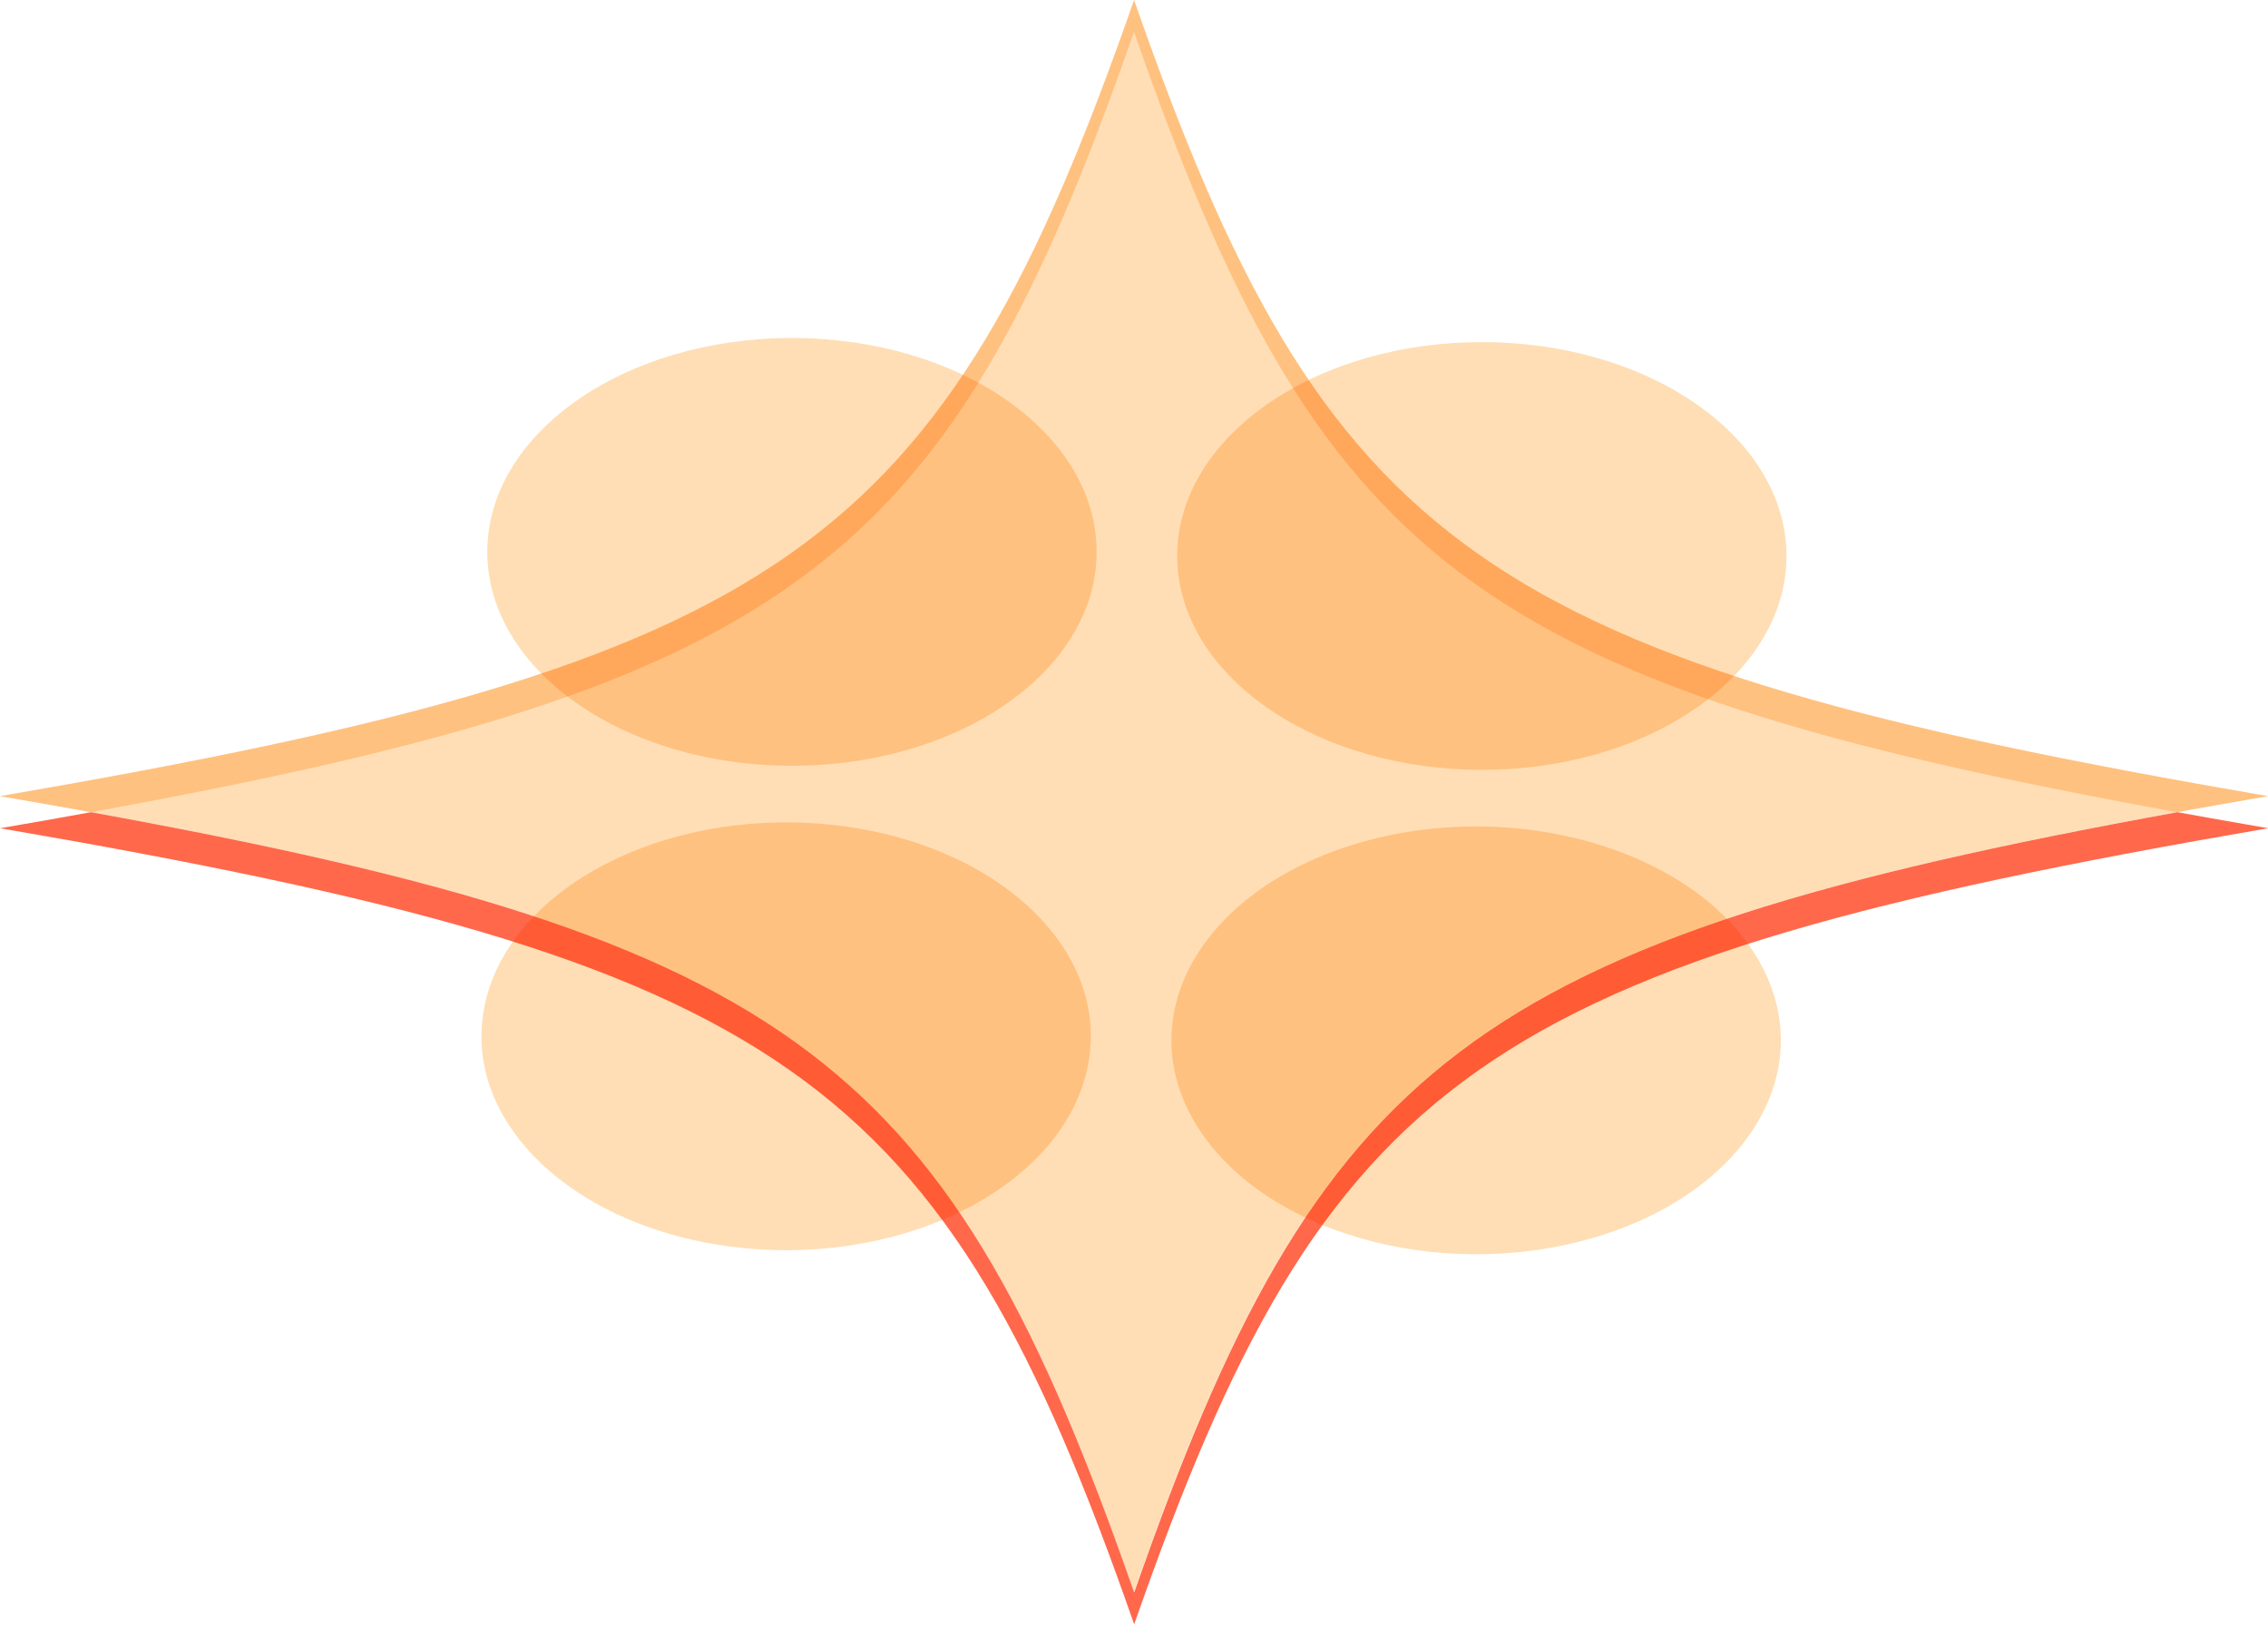
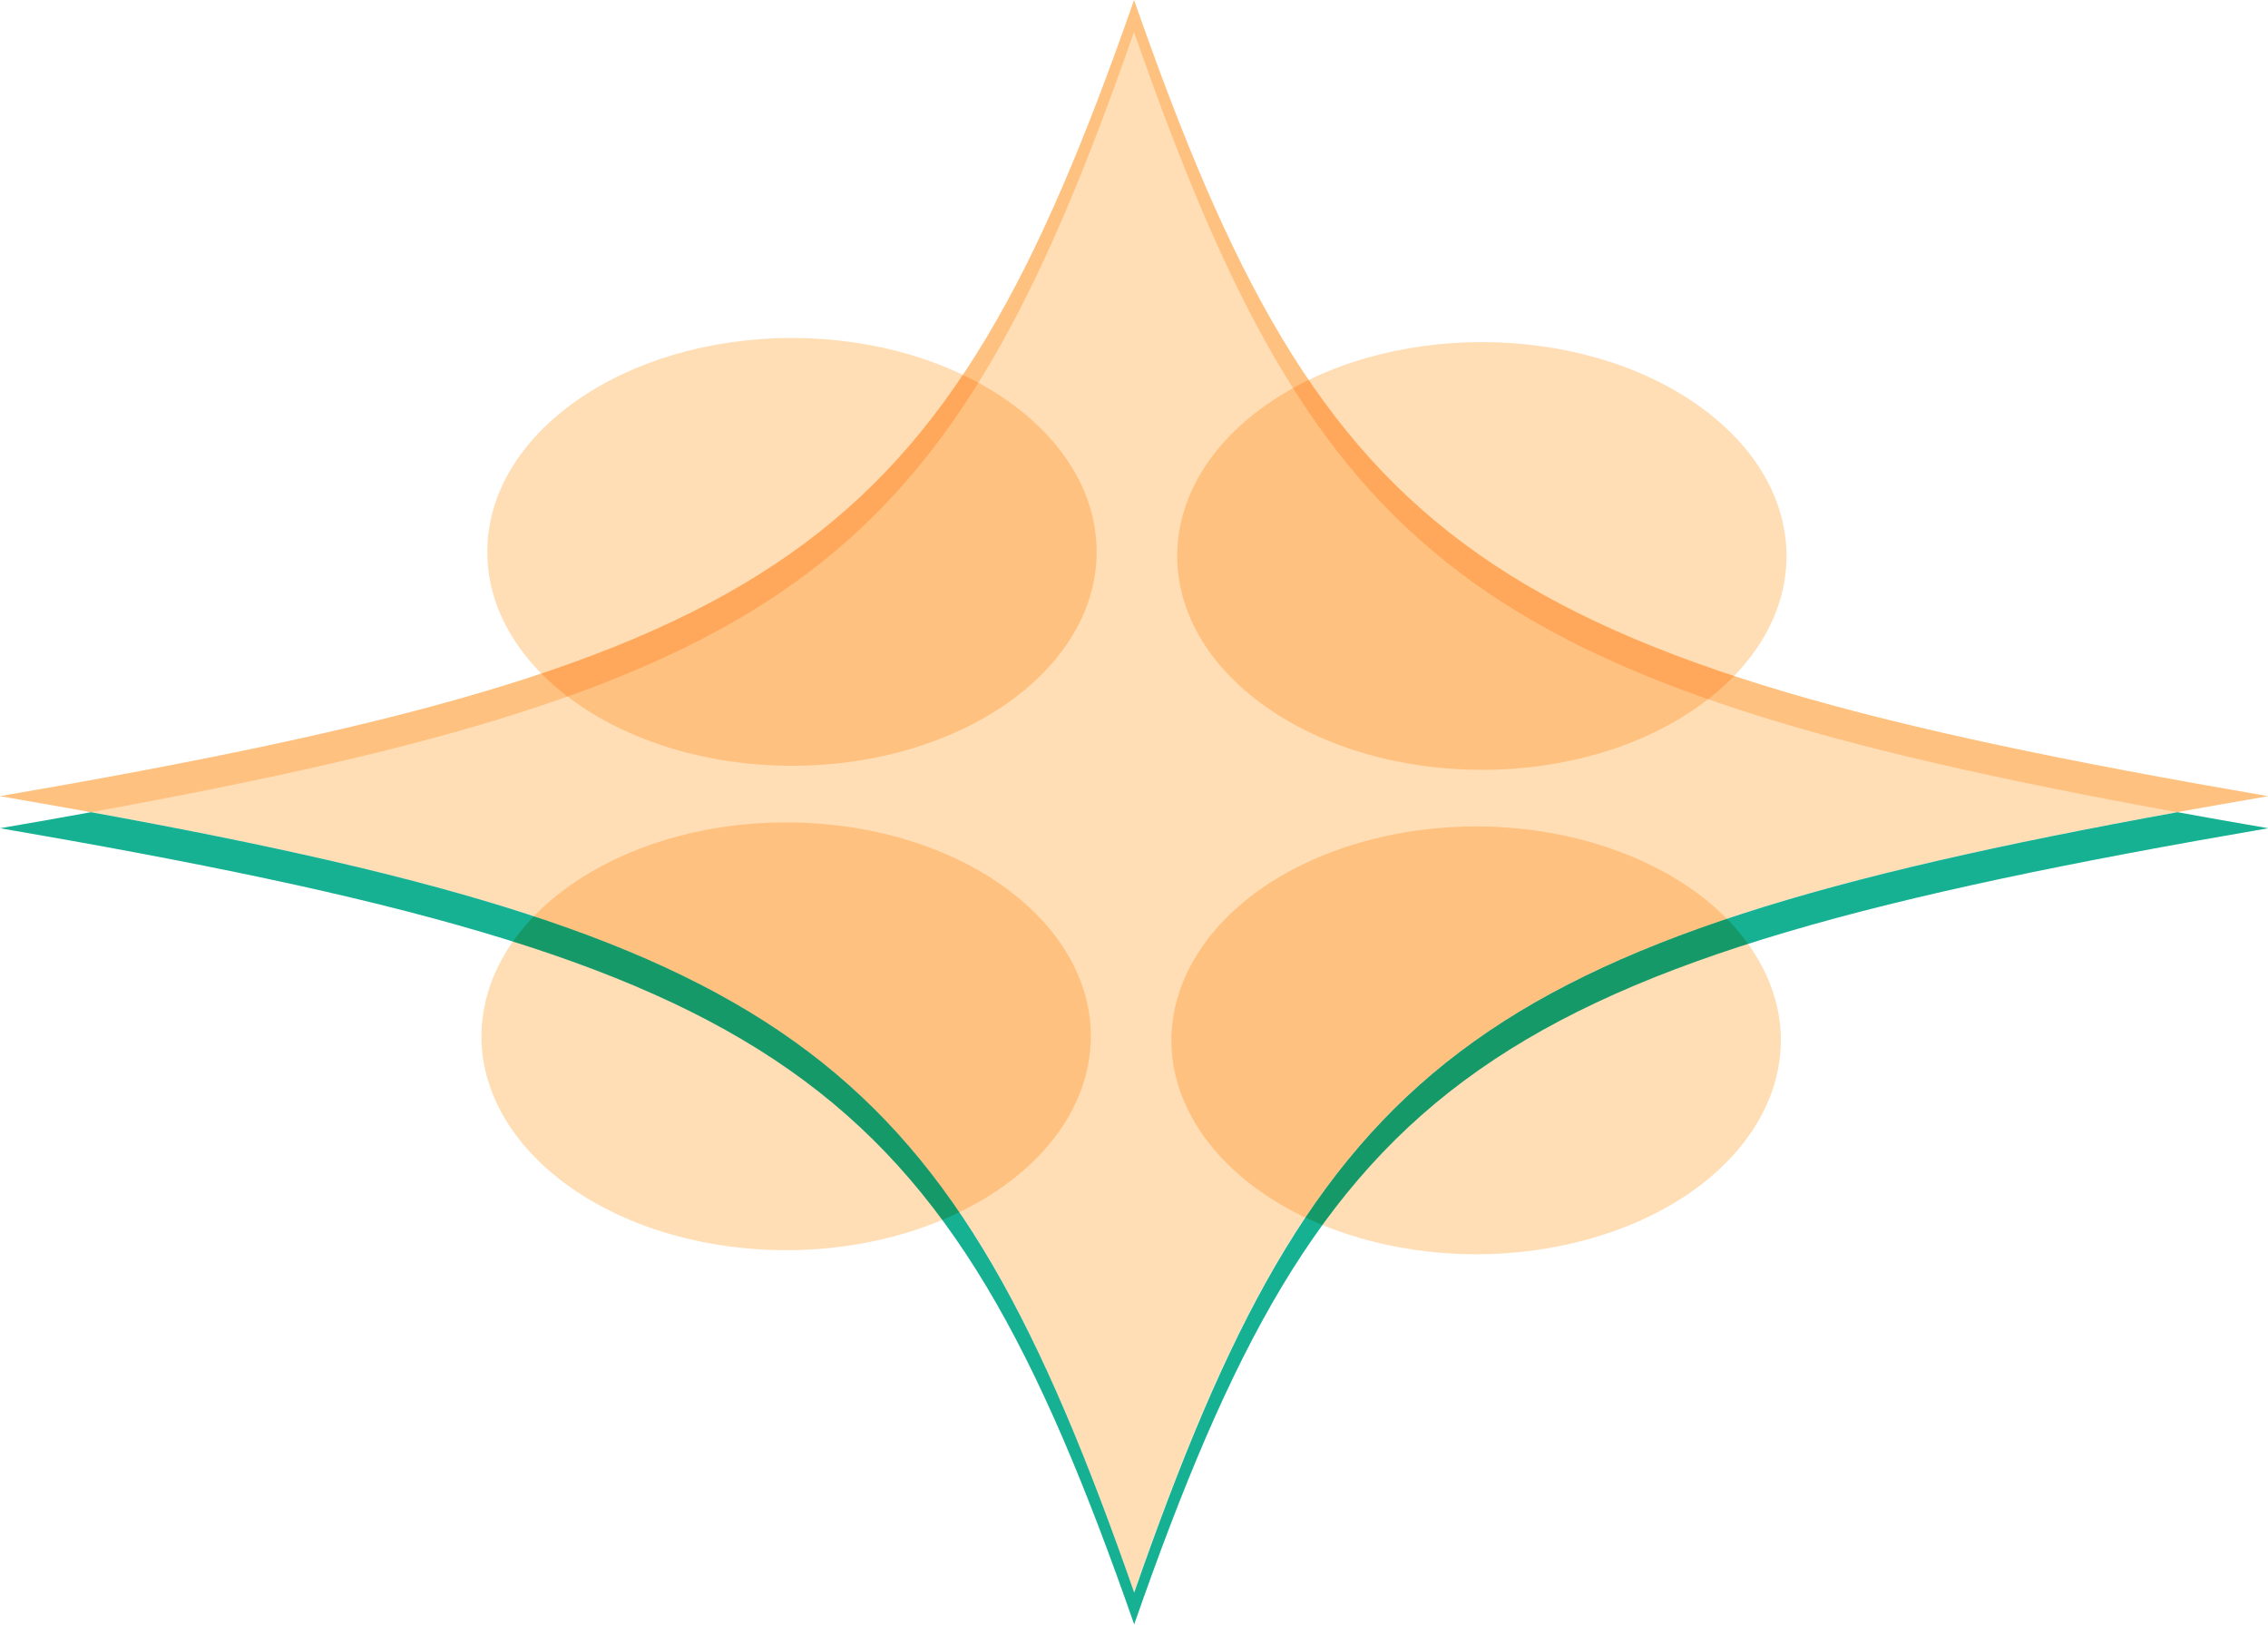
<svg xmlns="http://www.w3.org/2000/svg" width="310" height="222" viewBox="0 0 310 222" fill="none">
  <g style="mix-blend-mode:multiply">
    <path d="M310 108.809C202.619 127.268 181.287 142.23 154.991 217.619C128.713 142.23 107.38 127.268 0 108.809C107.38 90.351 128.713 75.377 155.009 0C181.304 75.377 202.62 90.351 310.017 108.809H310Z" fill="#FFDEB5" />
  </g>
  <g style="mix-blend-mode:multiply">
    <path d="M155.009 4.393C180.263 76.765 200.931 93.452 297.586 111C301.593 110.27 305.72 109.54 310 108.809C202.619 90.351 181.304 75.377 155.009 0C128.713 75.377 107.38 90.351 0 108.809C4.28 109.54 8.407 110.27 12.414 111C109.069 93.452 129.754 76.765 154.991 4.393H155.009Z" fill="#FFDEB5" />
  </g>
-   <path d="M155.008 217.607C129.753 145.235 109.085 128.548 12.431 111C8.424 111.73 4.297 112.46 0.017 113.191C107.397 131.649 128.73 146.611 155.025 222C181.32 146.623 202.636 131.649 310.034 113.191C305.753 112.46 301.627 111.73 297.619 111C200.965 128.548 180.28 145.235 155.042 217.607H155.008Z" fill="#FF684B" />
+   <path d="M155.008 217.607C129.753 145.235 109.085 128.548 12.431 111C8.424 111.73 4.297 112.46 0.017 113.191C107.397 131.649 128.73 146.611 155.025 222C181.32 146.623 202.636 131.649 310.034 113.191C305.753 112.46 301.627 111.73 297.619 111C200.965 128.548 180.28 145.235 155.042 217.607H155.008Z" fill="#16B093" />
  <g style="mix-blend-mode:multiply">
    <path d="M108.25 104.656C131.249 104.656 149.893 91.569 149.893 75.425C149.893 59.281 131.249 46.193 108.25 46.193C85.251 46.193 66.607 59.281 66.607 75.425C66.607 91.569 85.251 104.656 108.25 104.656Z" fill="#FFDEB5" />
  </g>
  <g style="mix-blend-mode:multiply">
    <path d="M231.992 96.653C248.255 85.237 248.255 66.729 231.992 55.314C215.73 43.898 189.363 43.898 173.101 55.314C156.839 66.729 156.839 85.237 173.101 96.653C189.363 108.069 215.73 108.069 231.992 96.653Z" fill="#FFDEB5" />
  </g>
  <g style="mix-blend-mode:multiply">
    <path d="M217.7 169.187C238.948 163.009 249.038 145.91 240.237 130.995C231.436 116.08 207.076 108.997 185.828 115.175C164.58 121.353 154.49 138.452 163.291 153.368C172.093 168.283 196.452 175.365 217.7 169.187Z" fill="#FFDEB5" />
  </g>
  <g style="mix-blend-mode:multiply">
    <path d="M148.695 145.678C151.884 129.69 136.005 114.914 113.229 112.676C90.452 110.437 69.403 121.583 66.214 137.572C63.026 153.56 78.904 168.335 101.681 170.574C124.457 172.812 145.506 161.666 148.695 145.678Z" fill="#FFDEB5" />
  </g>
</svg>
